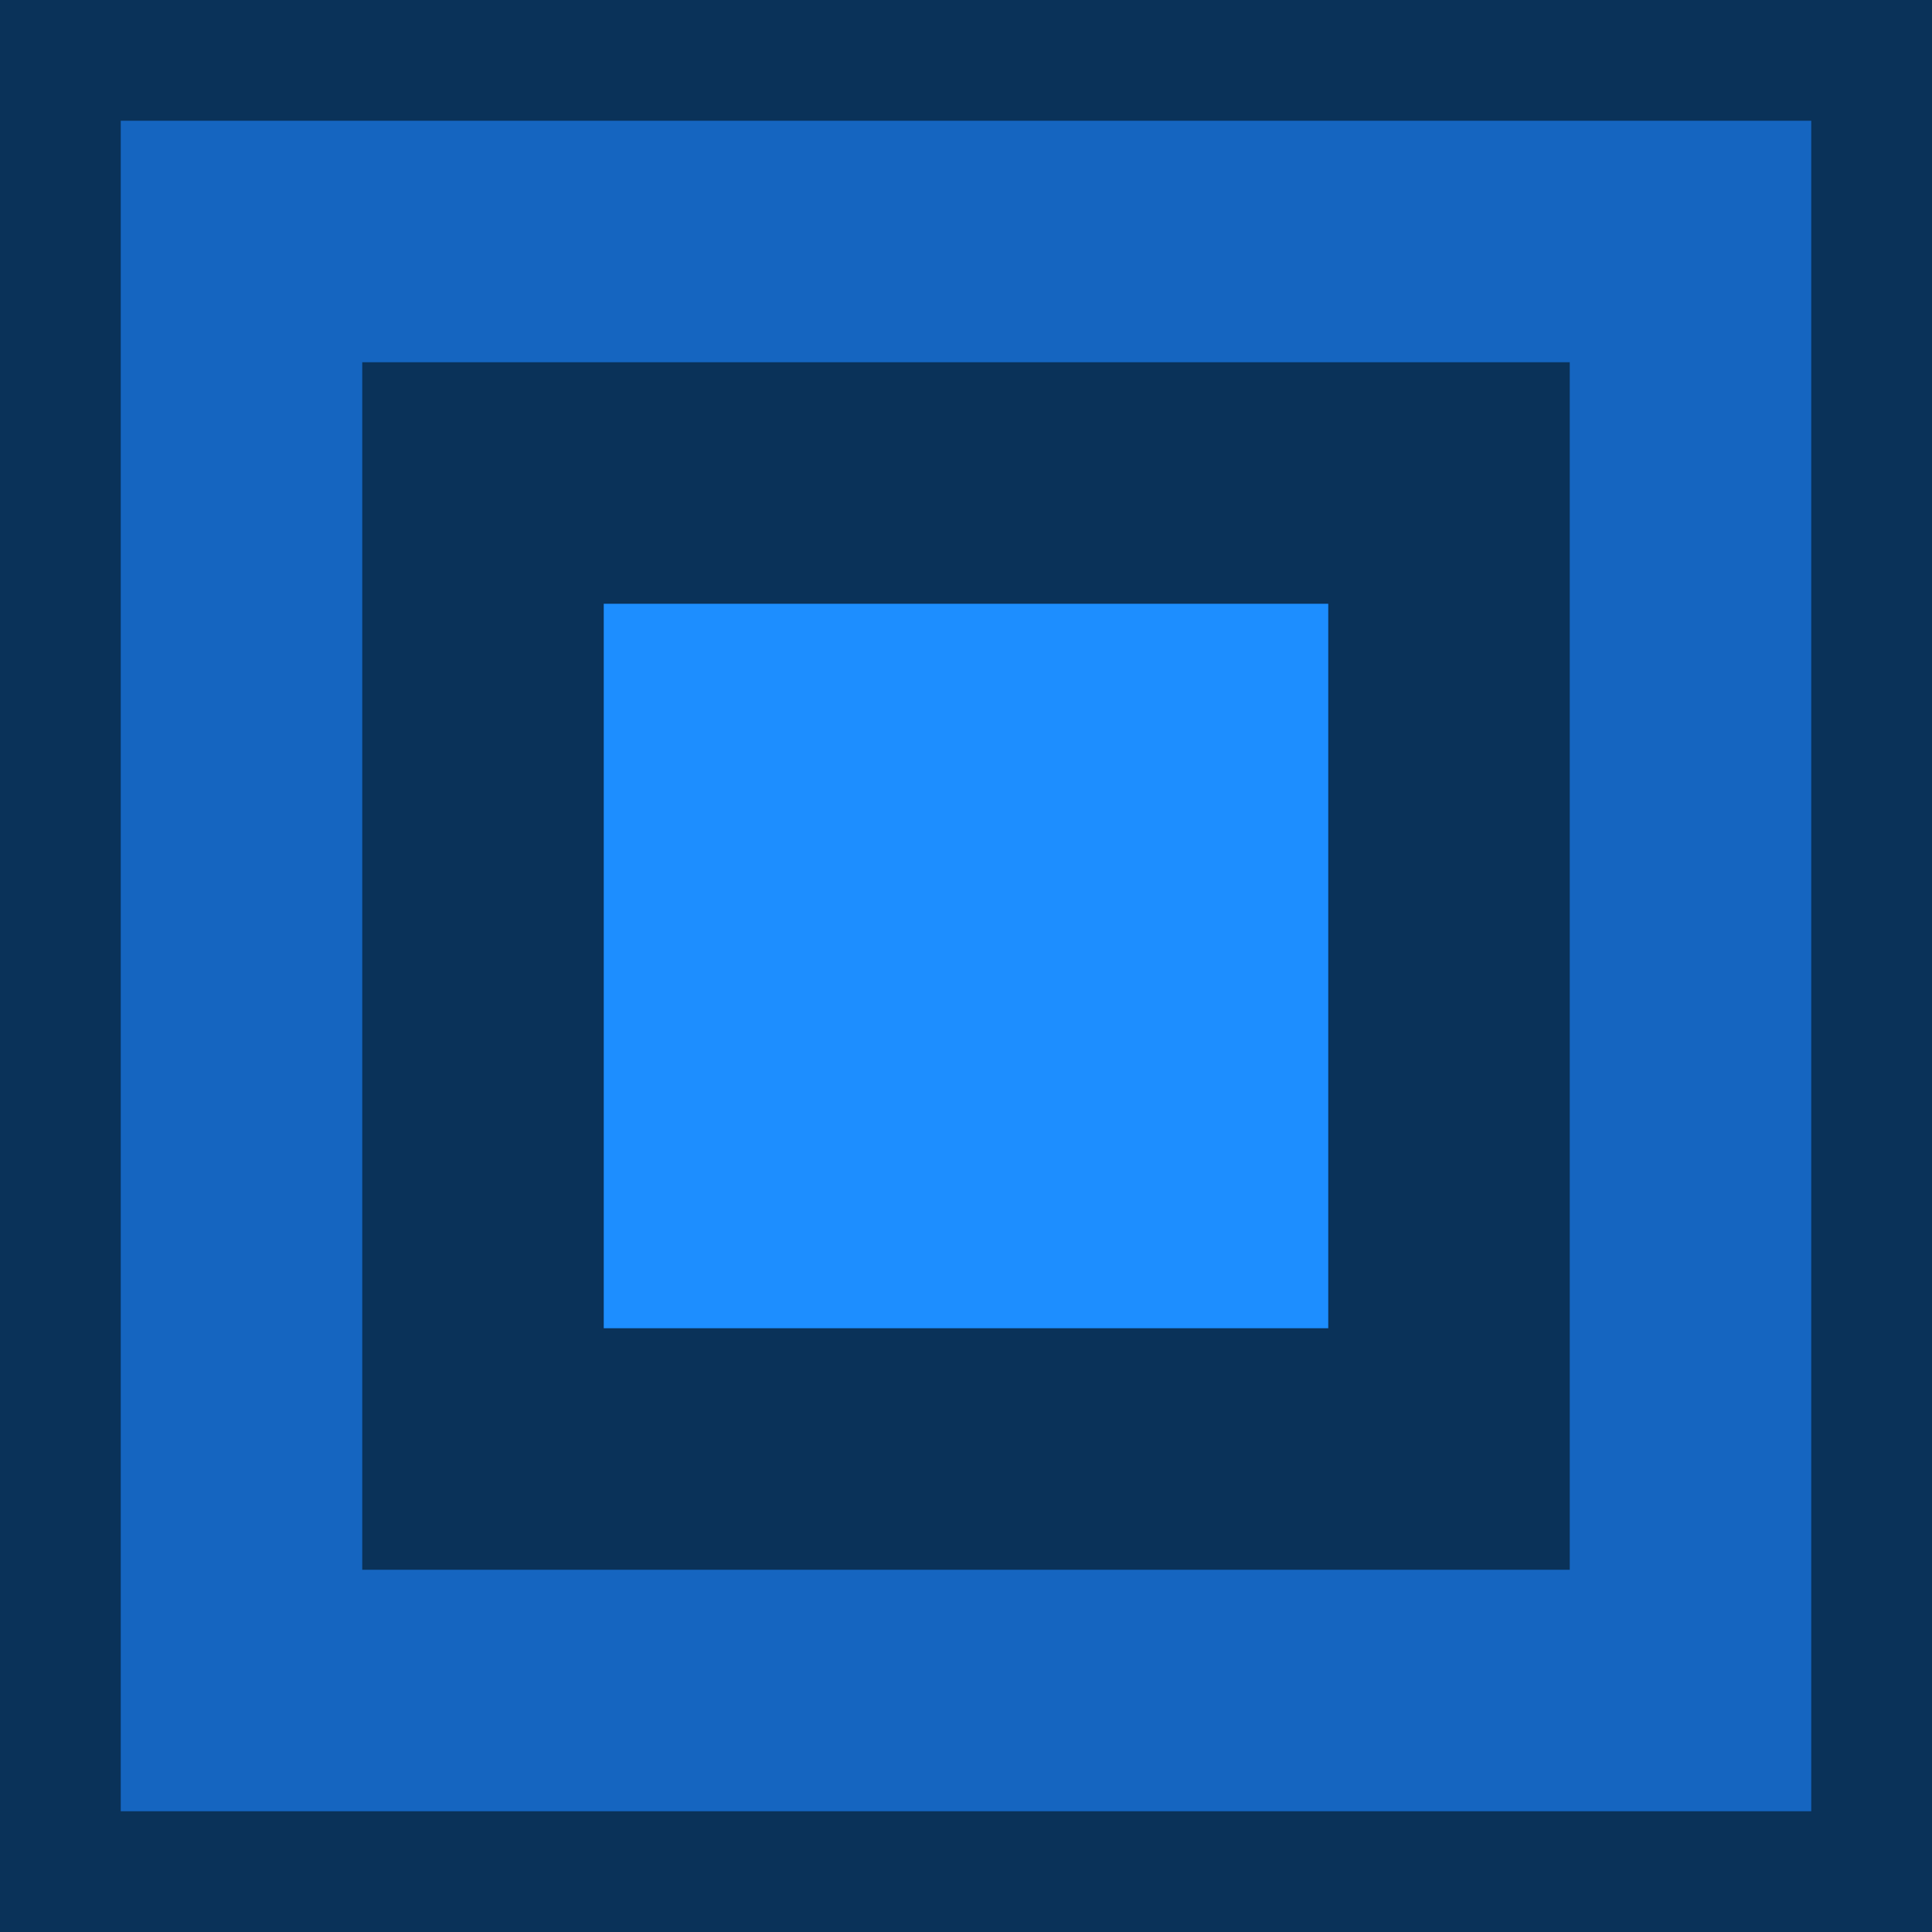
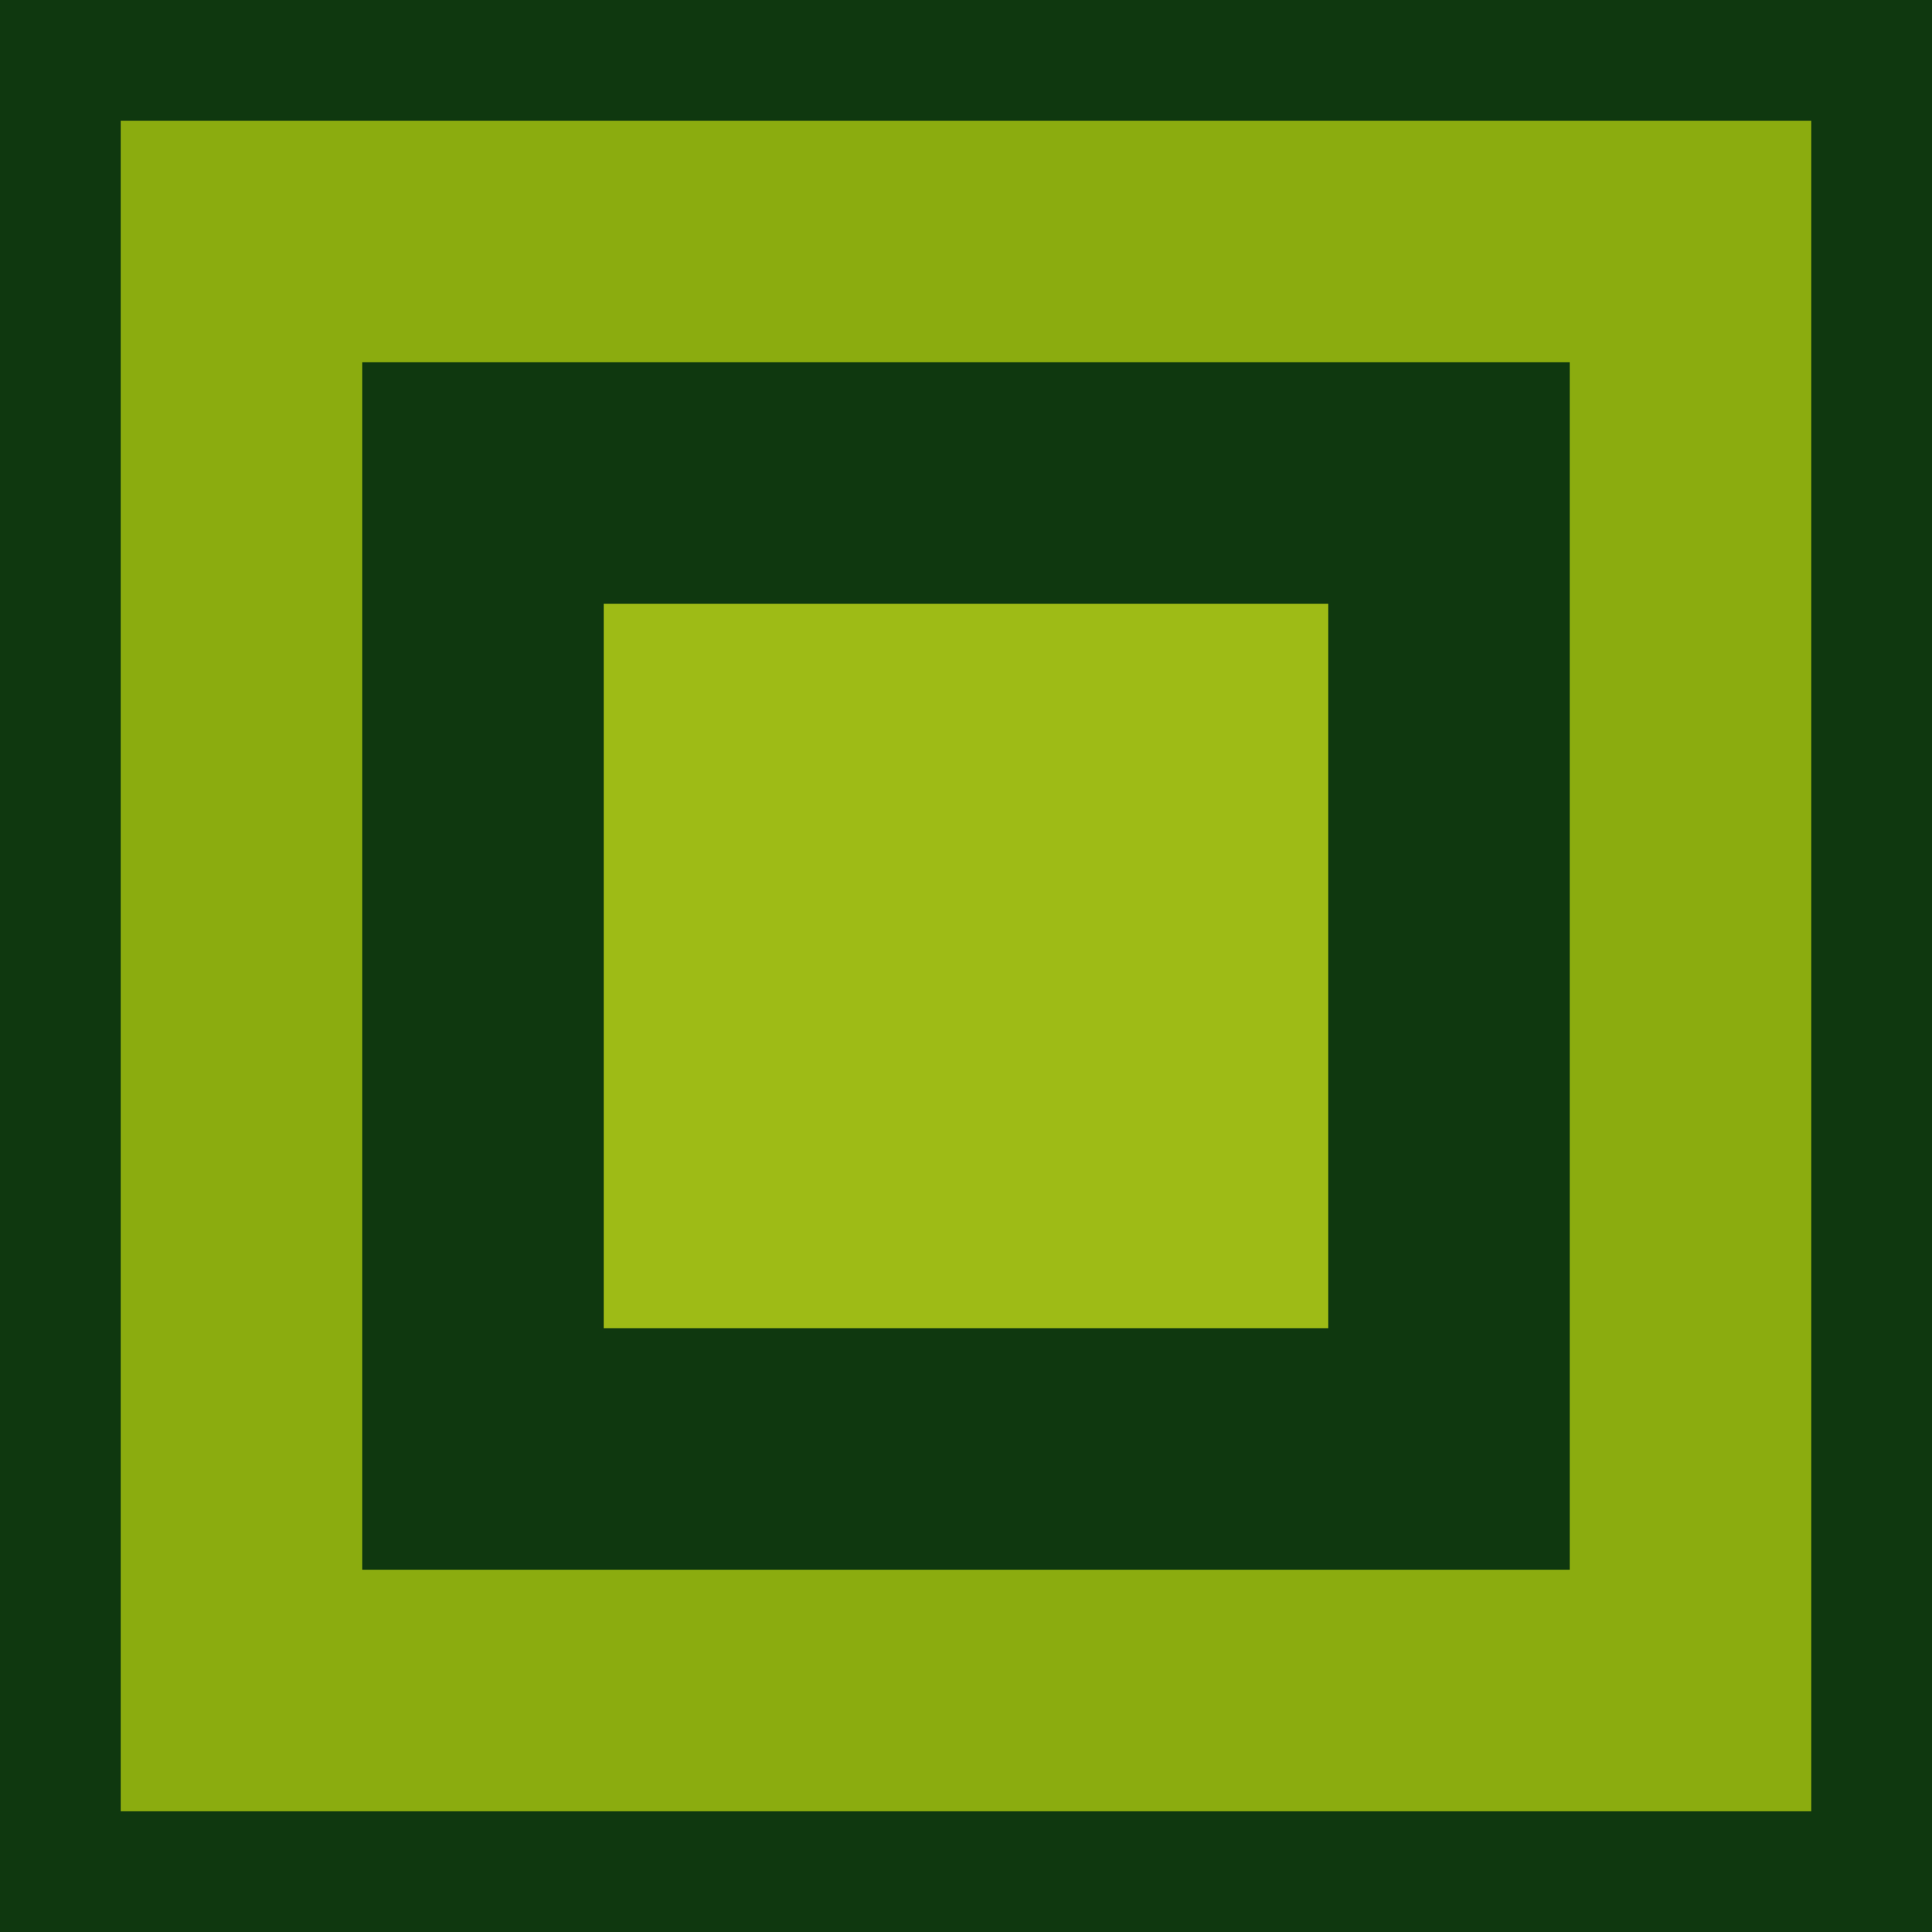
<svg xmlns="http://www.w3.org/2000/svg" version="1.1" width="144" height="144" viewBox="0,0,144,144">
  <g transform="translate(-168,-108)">
    <g data-paper-data="{&quot;isPaintingLayer&quot;:true}" fill-rule="nonzero" stroke="none" stroke-width="1" stroke-linecap="butt" stroke-linejoin="miter" stroke-miterlimit="10" stroke-dasharray="" stroke-dashoffset="0" style="mix-blend-mode: normal">
-       <path d="M168,252v-144h144v144z" fill="#0a3259" />
-       <path d="M177,243v-126h126v126z" fill="#1565c0" />
-       <path d="M212.68,225c-9.764,0 -17.68,0 -17.68,0v-90c0,0 7.916,0 17.68,0h54.64c9.764,0 17.68,0 17.68,0v90c0,0 -7.916,0 -17.68,0z" fill="#0a3259" />
-       <path d="M226.72,207c-7.577,0 -13.72,0 -13.72,0v-54c0,0 6.143,0 13.72,0h26.56c7.577,0 13.72,0 13.72,0v54c0,0 -6.143,0 -13.72,0z" fill="#1d8eff" />
+       <path d="M168,252v-144h144v144z" fill="#0f380f" />
+       <path d="M177,243v-126h126v126z" fill="#8bac0f" />
+       <path d="M212.68,225c-9.764,0 -17.68,0 -17.68,0v-90c0,0 7.916,0 17.68,0h54.64c9.764,0 17.68,0 17.68,0v90c0,0 -7.916,0 -17.68,0z" fill="#0f380f" />
+       <path d="M226.72,207c-7.577,0 -13.72,0 -13.72,0v-54c0,0 6.143,0 13.72,0h26.56c7.577,0 13.72,0 13.72,0v54c0,0 -6.143,0 -13.72,0z" fill="#9ebb16" />
    </g>
  </g>
</svg>
